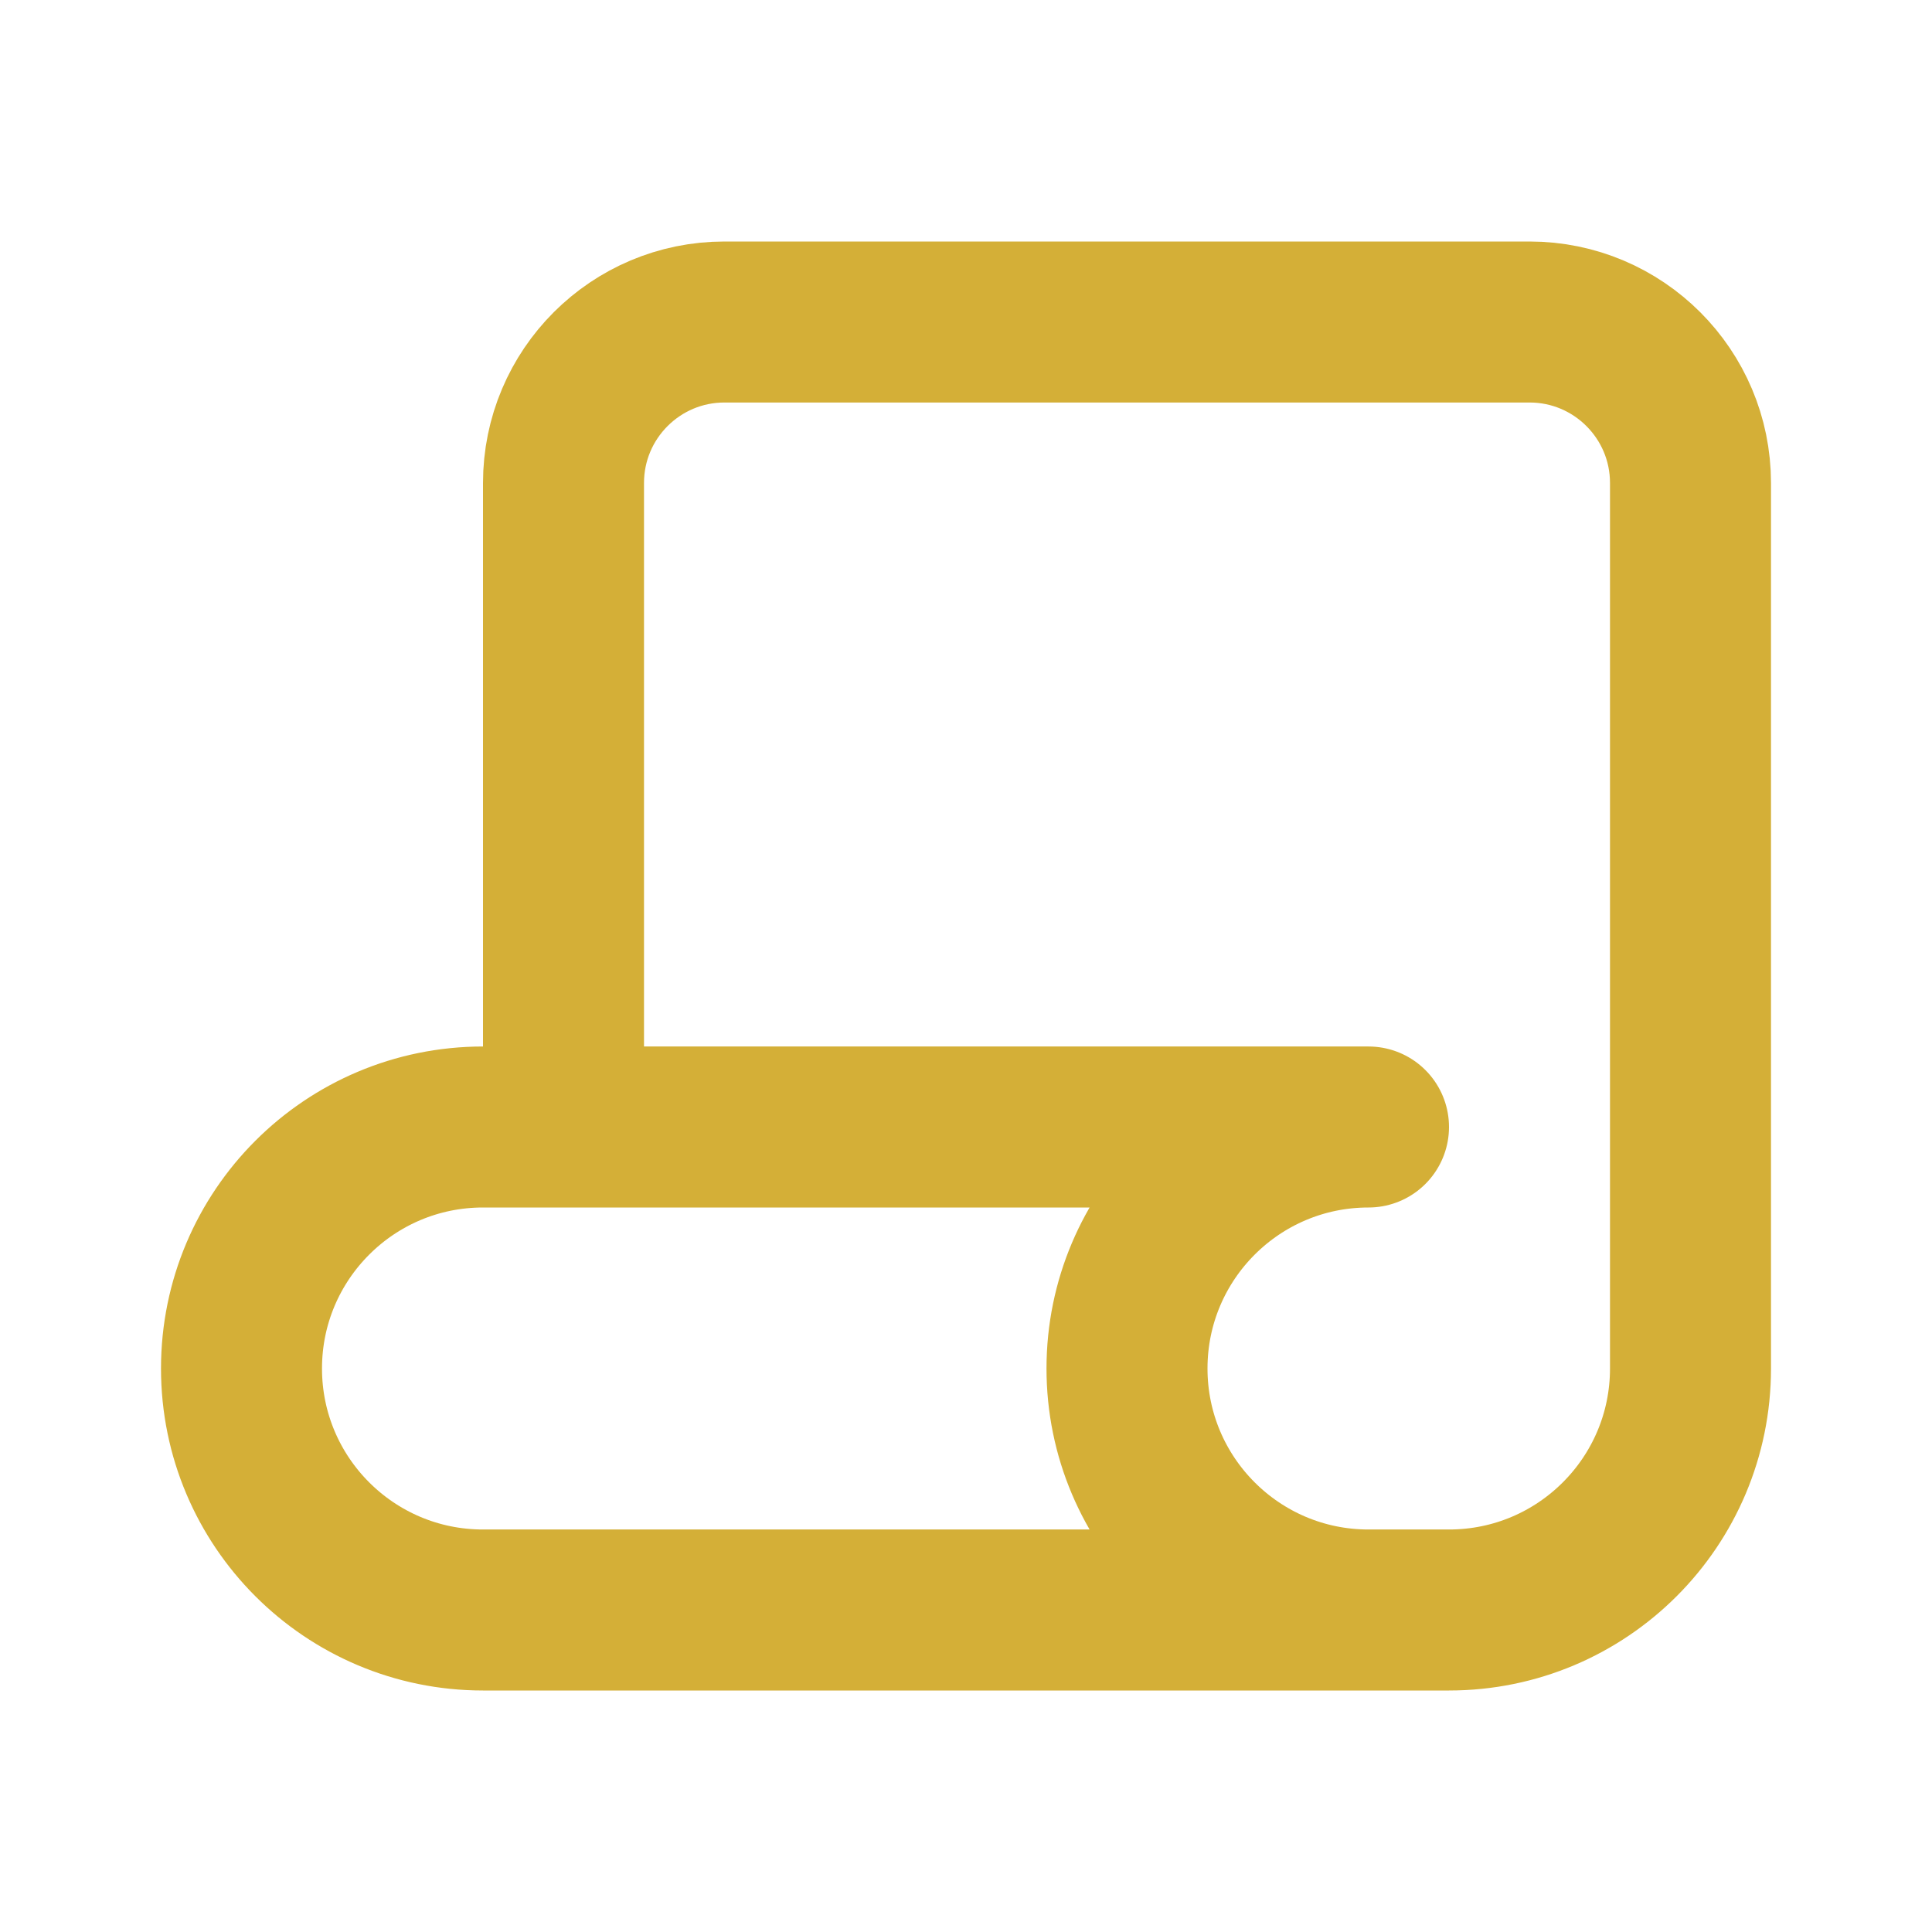
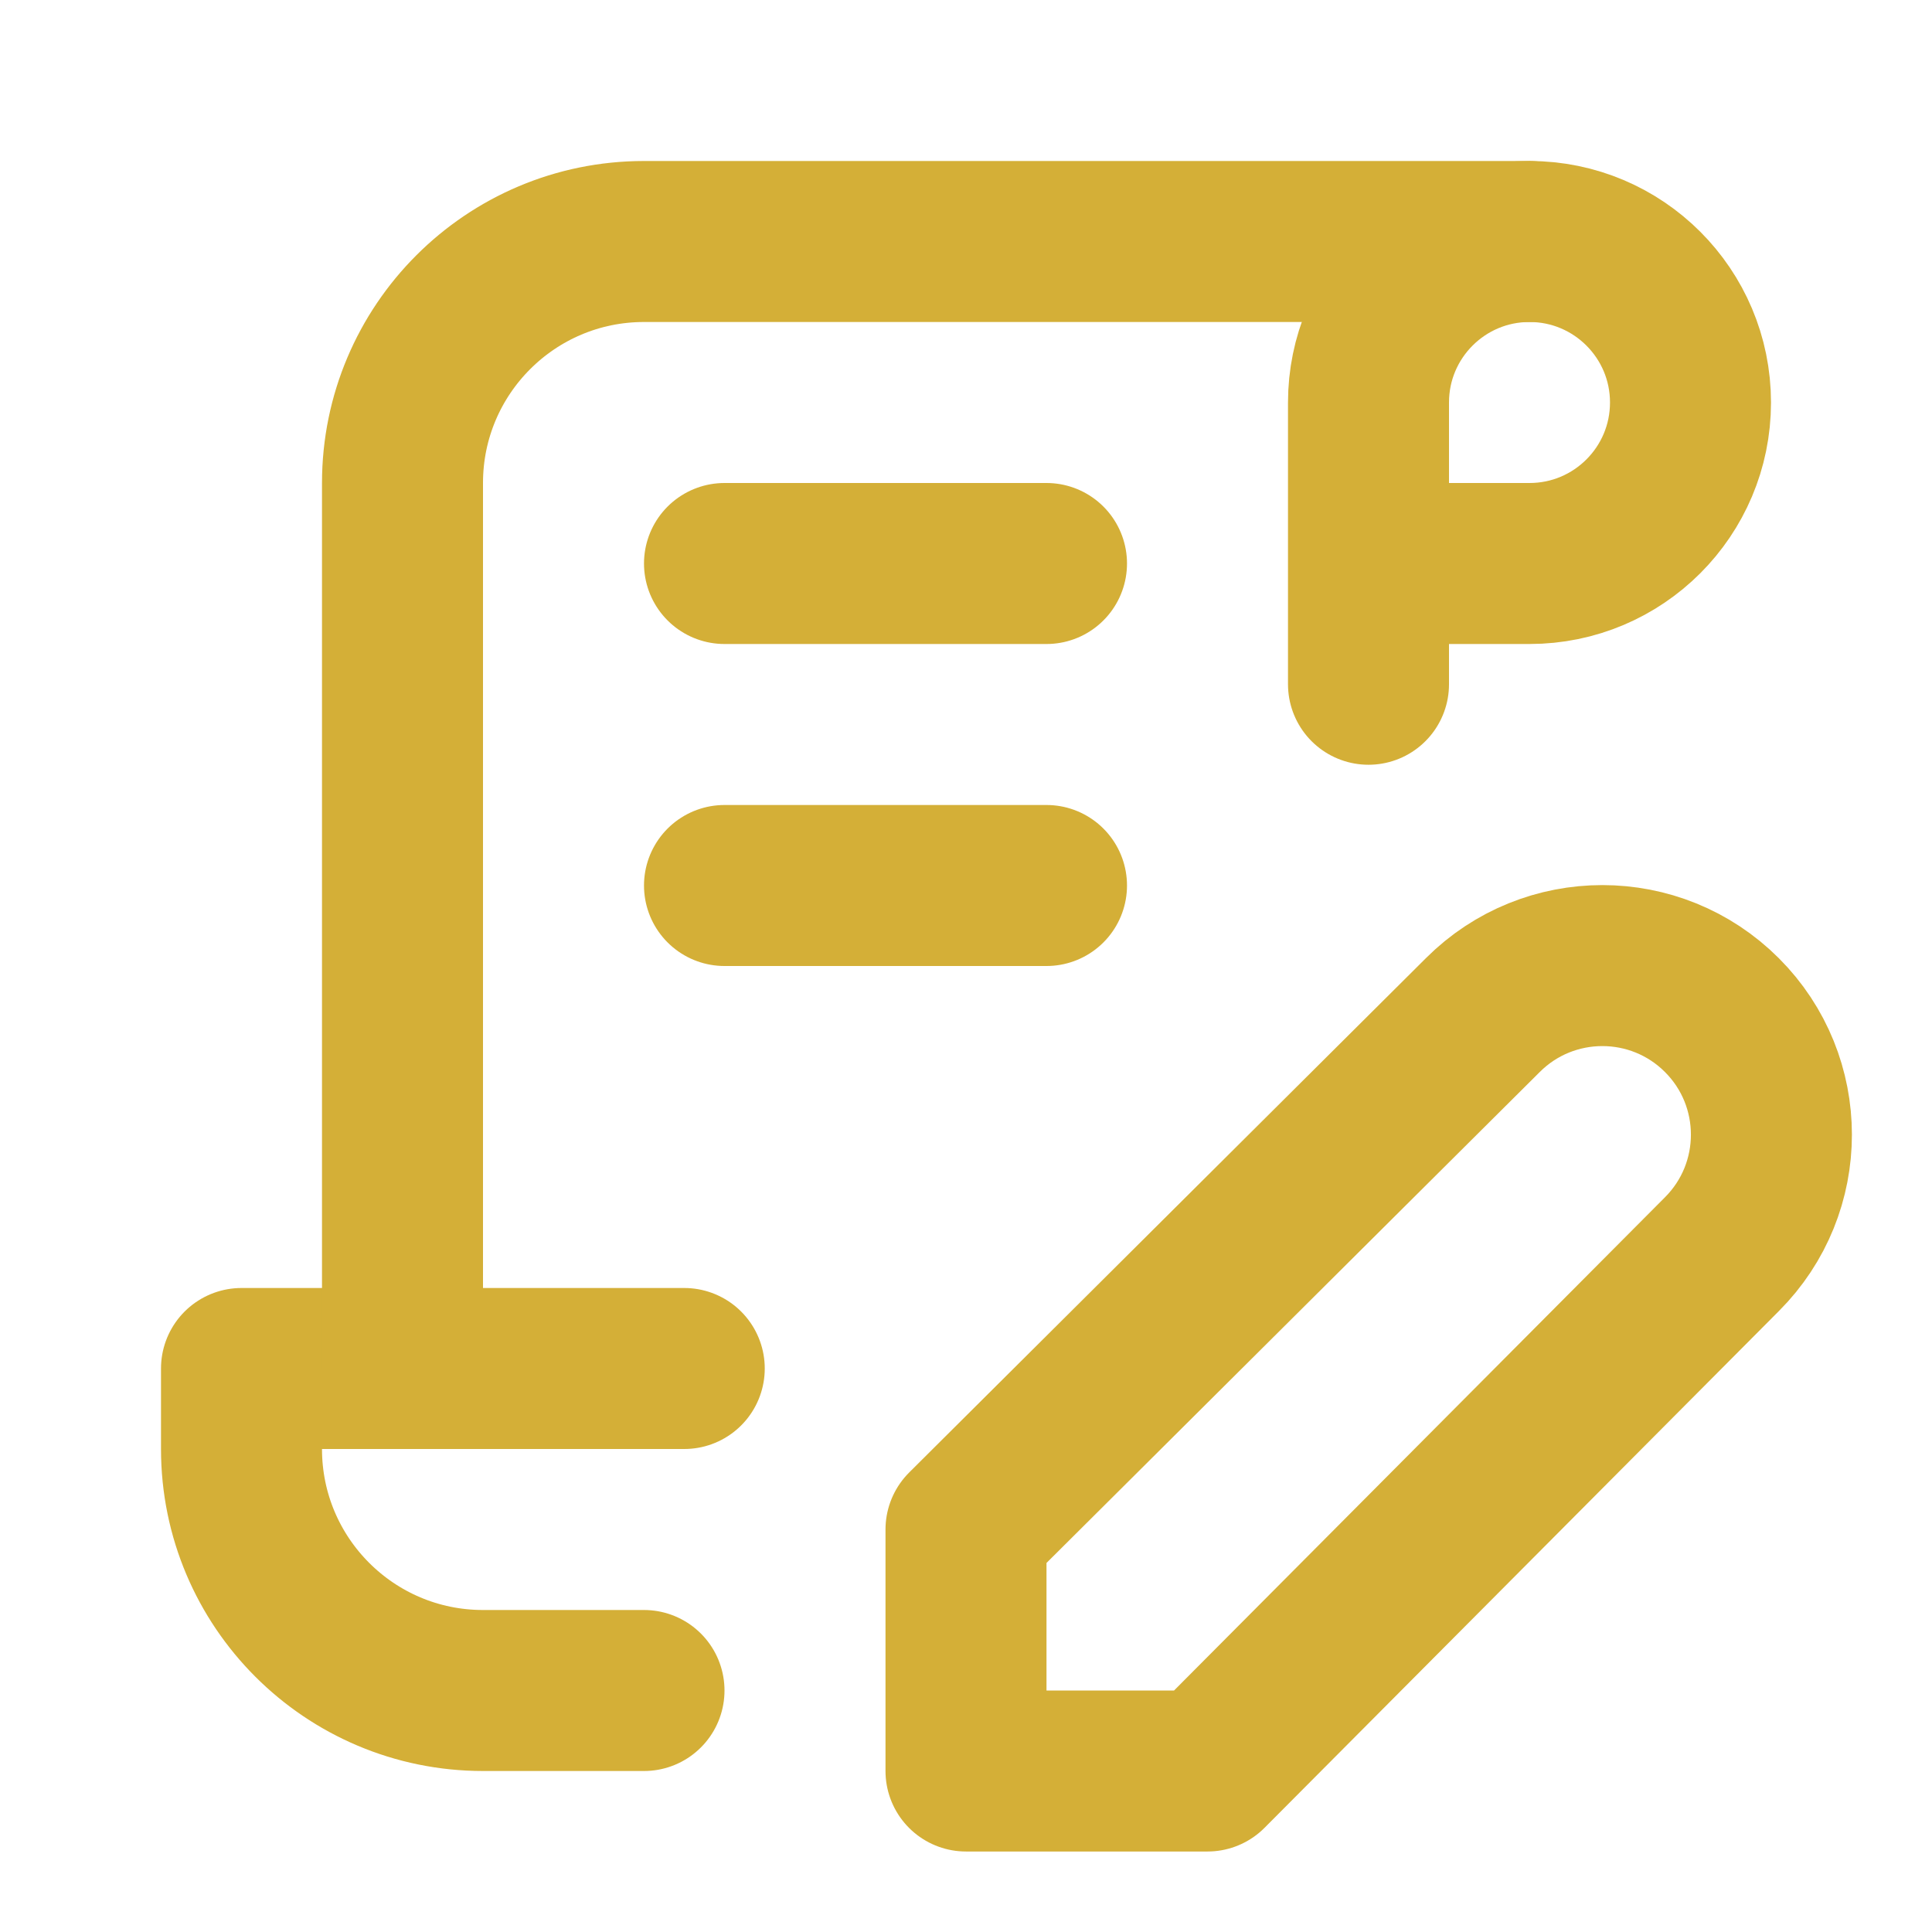
<svg xmlns="http://www.w3.org/2000/svg" width="512" height="512" viewBox="0 0 24 24" fill="none" stroke="#d4af37" stroke-width="2" stroke-linecap="round" stroke-linejoin="round">
-   <path d="M17 20H6a3 3 0 010-6h11a3 3 0 000 6h1a3 3 0 003-3V6a2 2 0 00-2-2H9a2 2 0 00-2 2v8" />
+   <path d="M8 21H6a3 3 0 01-3-3v-1h5.5M17 8.5V5a2 2 0 112 2h-2" />
+   <path d="M19 3H8a3 3 0 00-3 3v11M9 7h4M9 11h4M18.42 12.61a2.1 2.1 0 012.97 2.97L15 22h-3v-3z" />
</svg>
